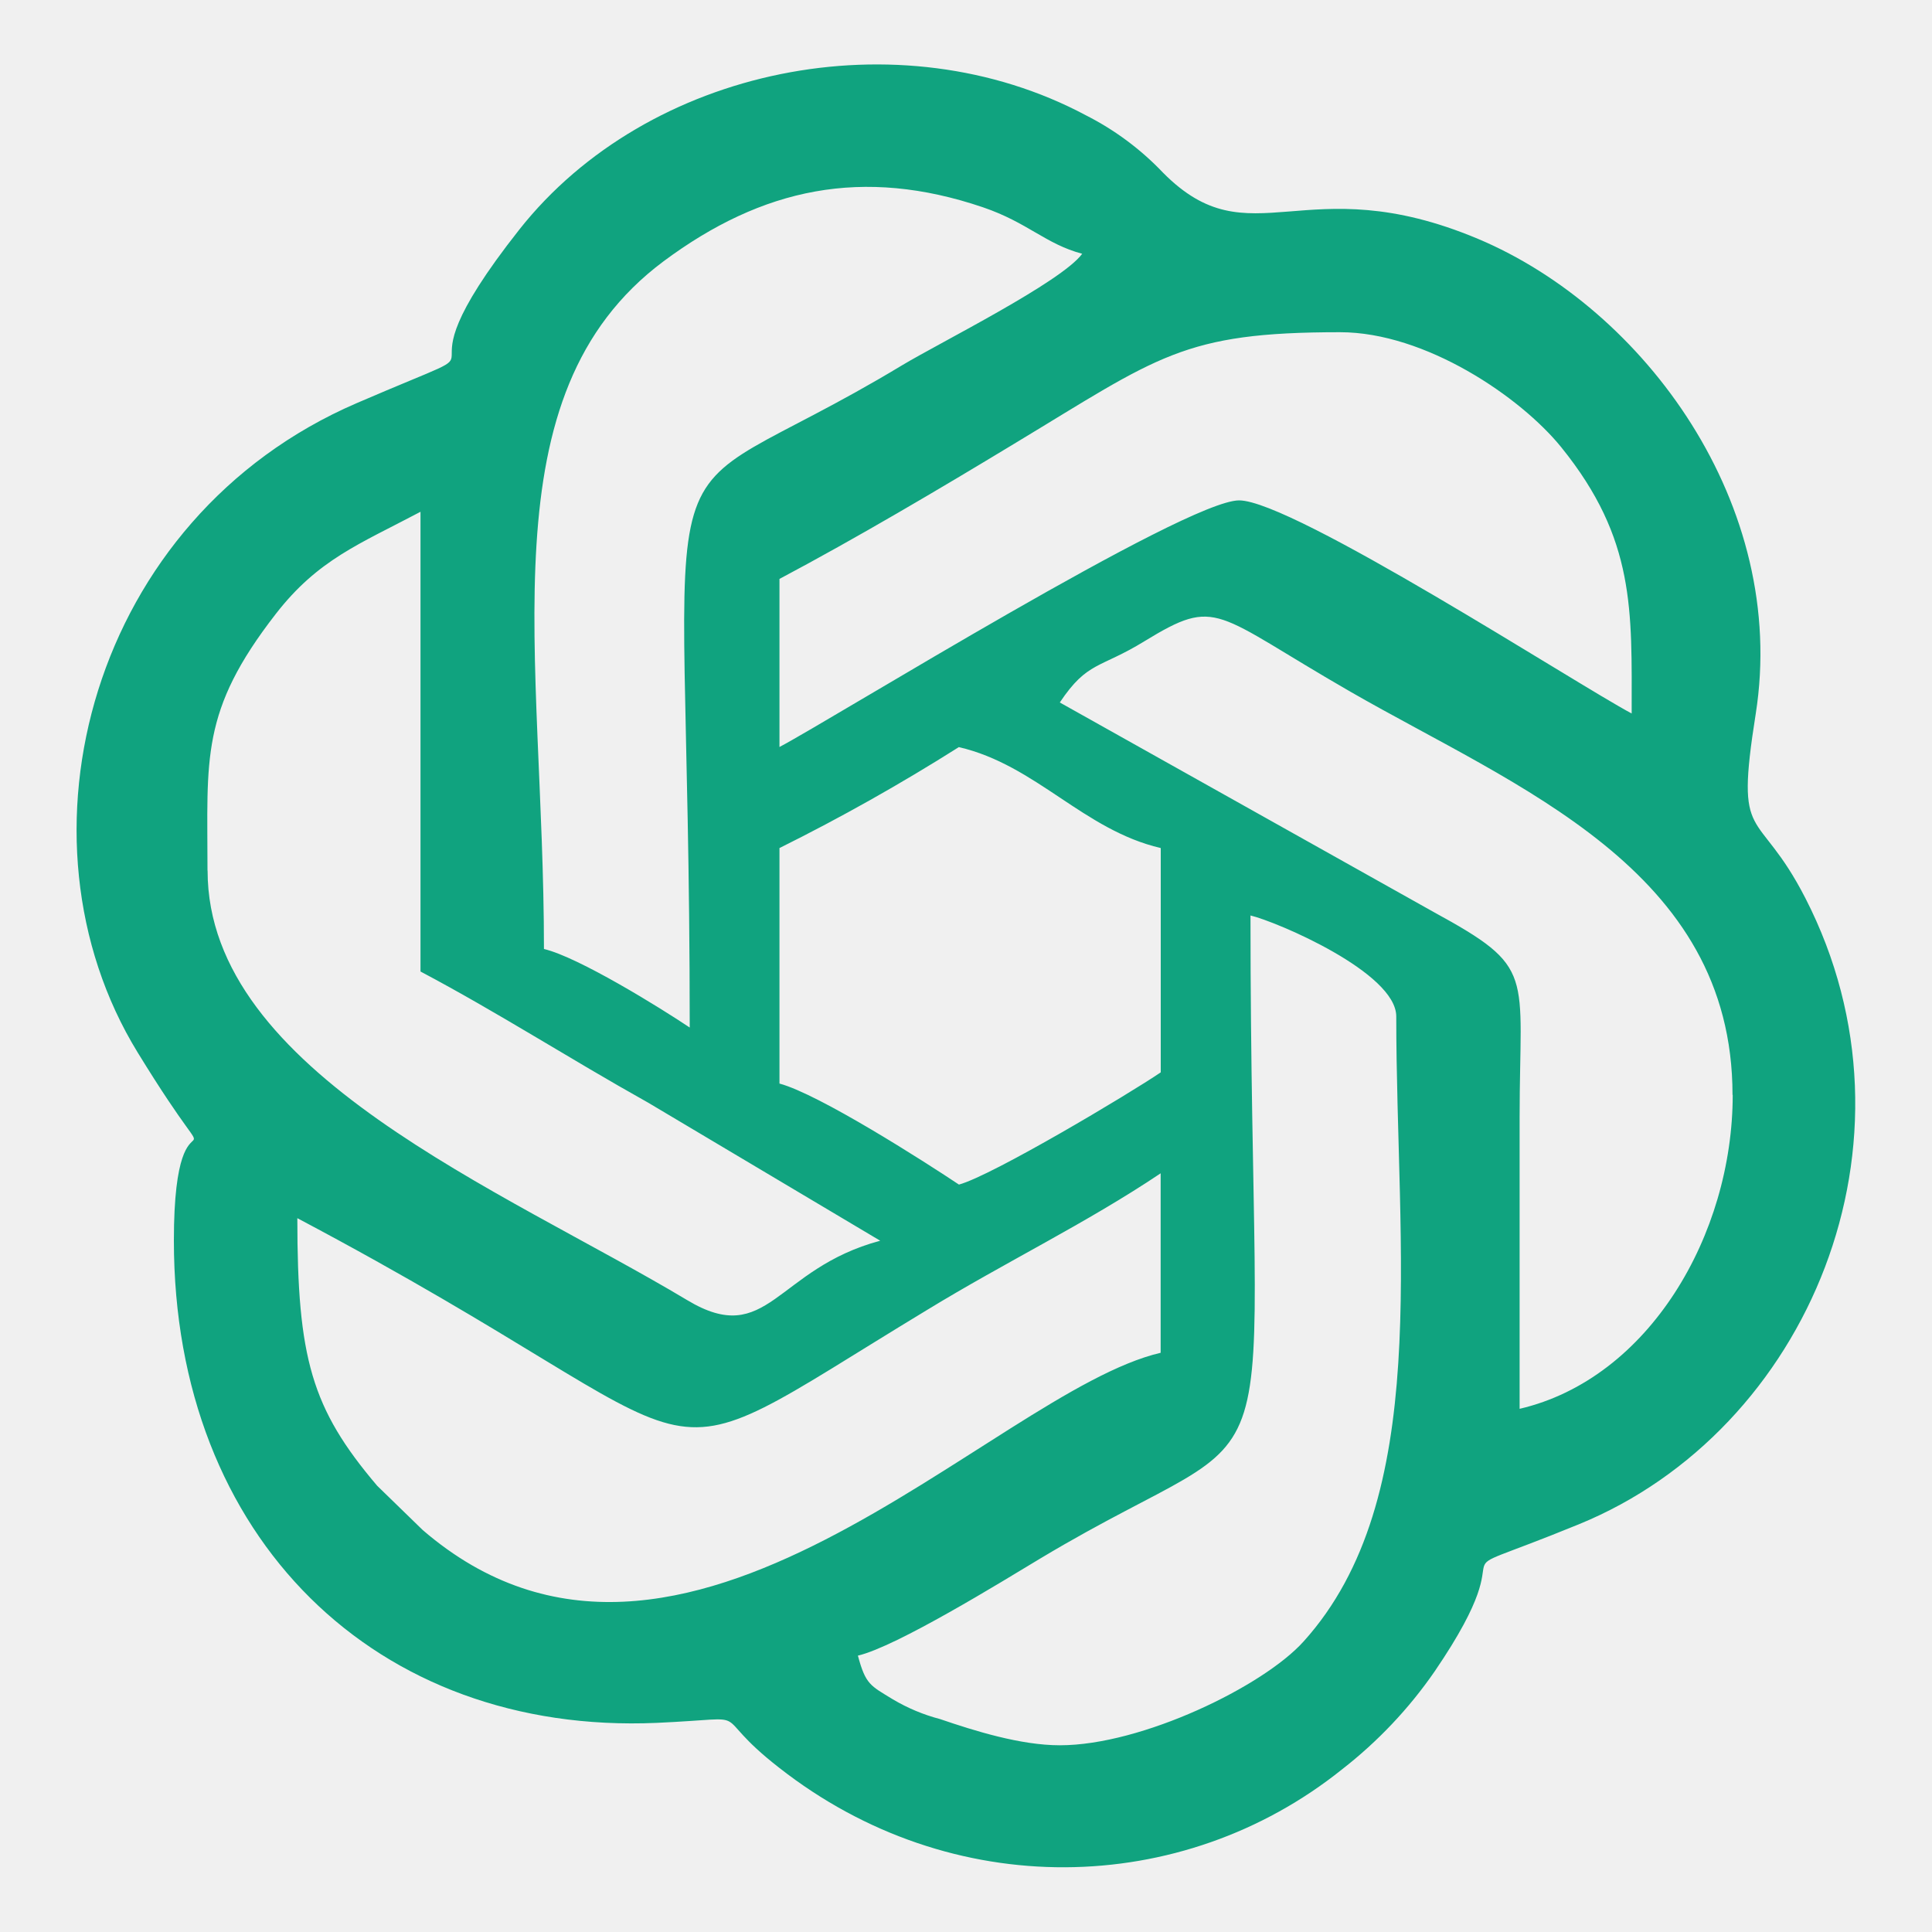
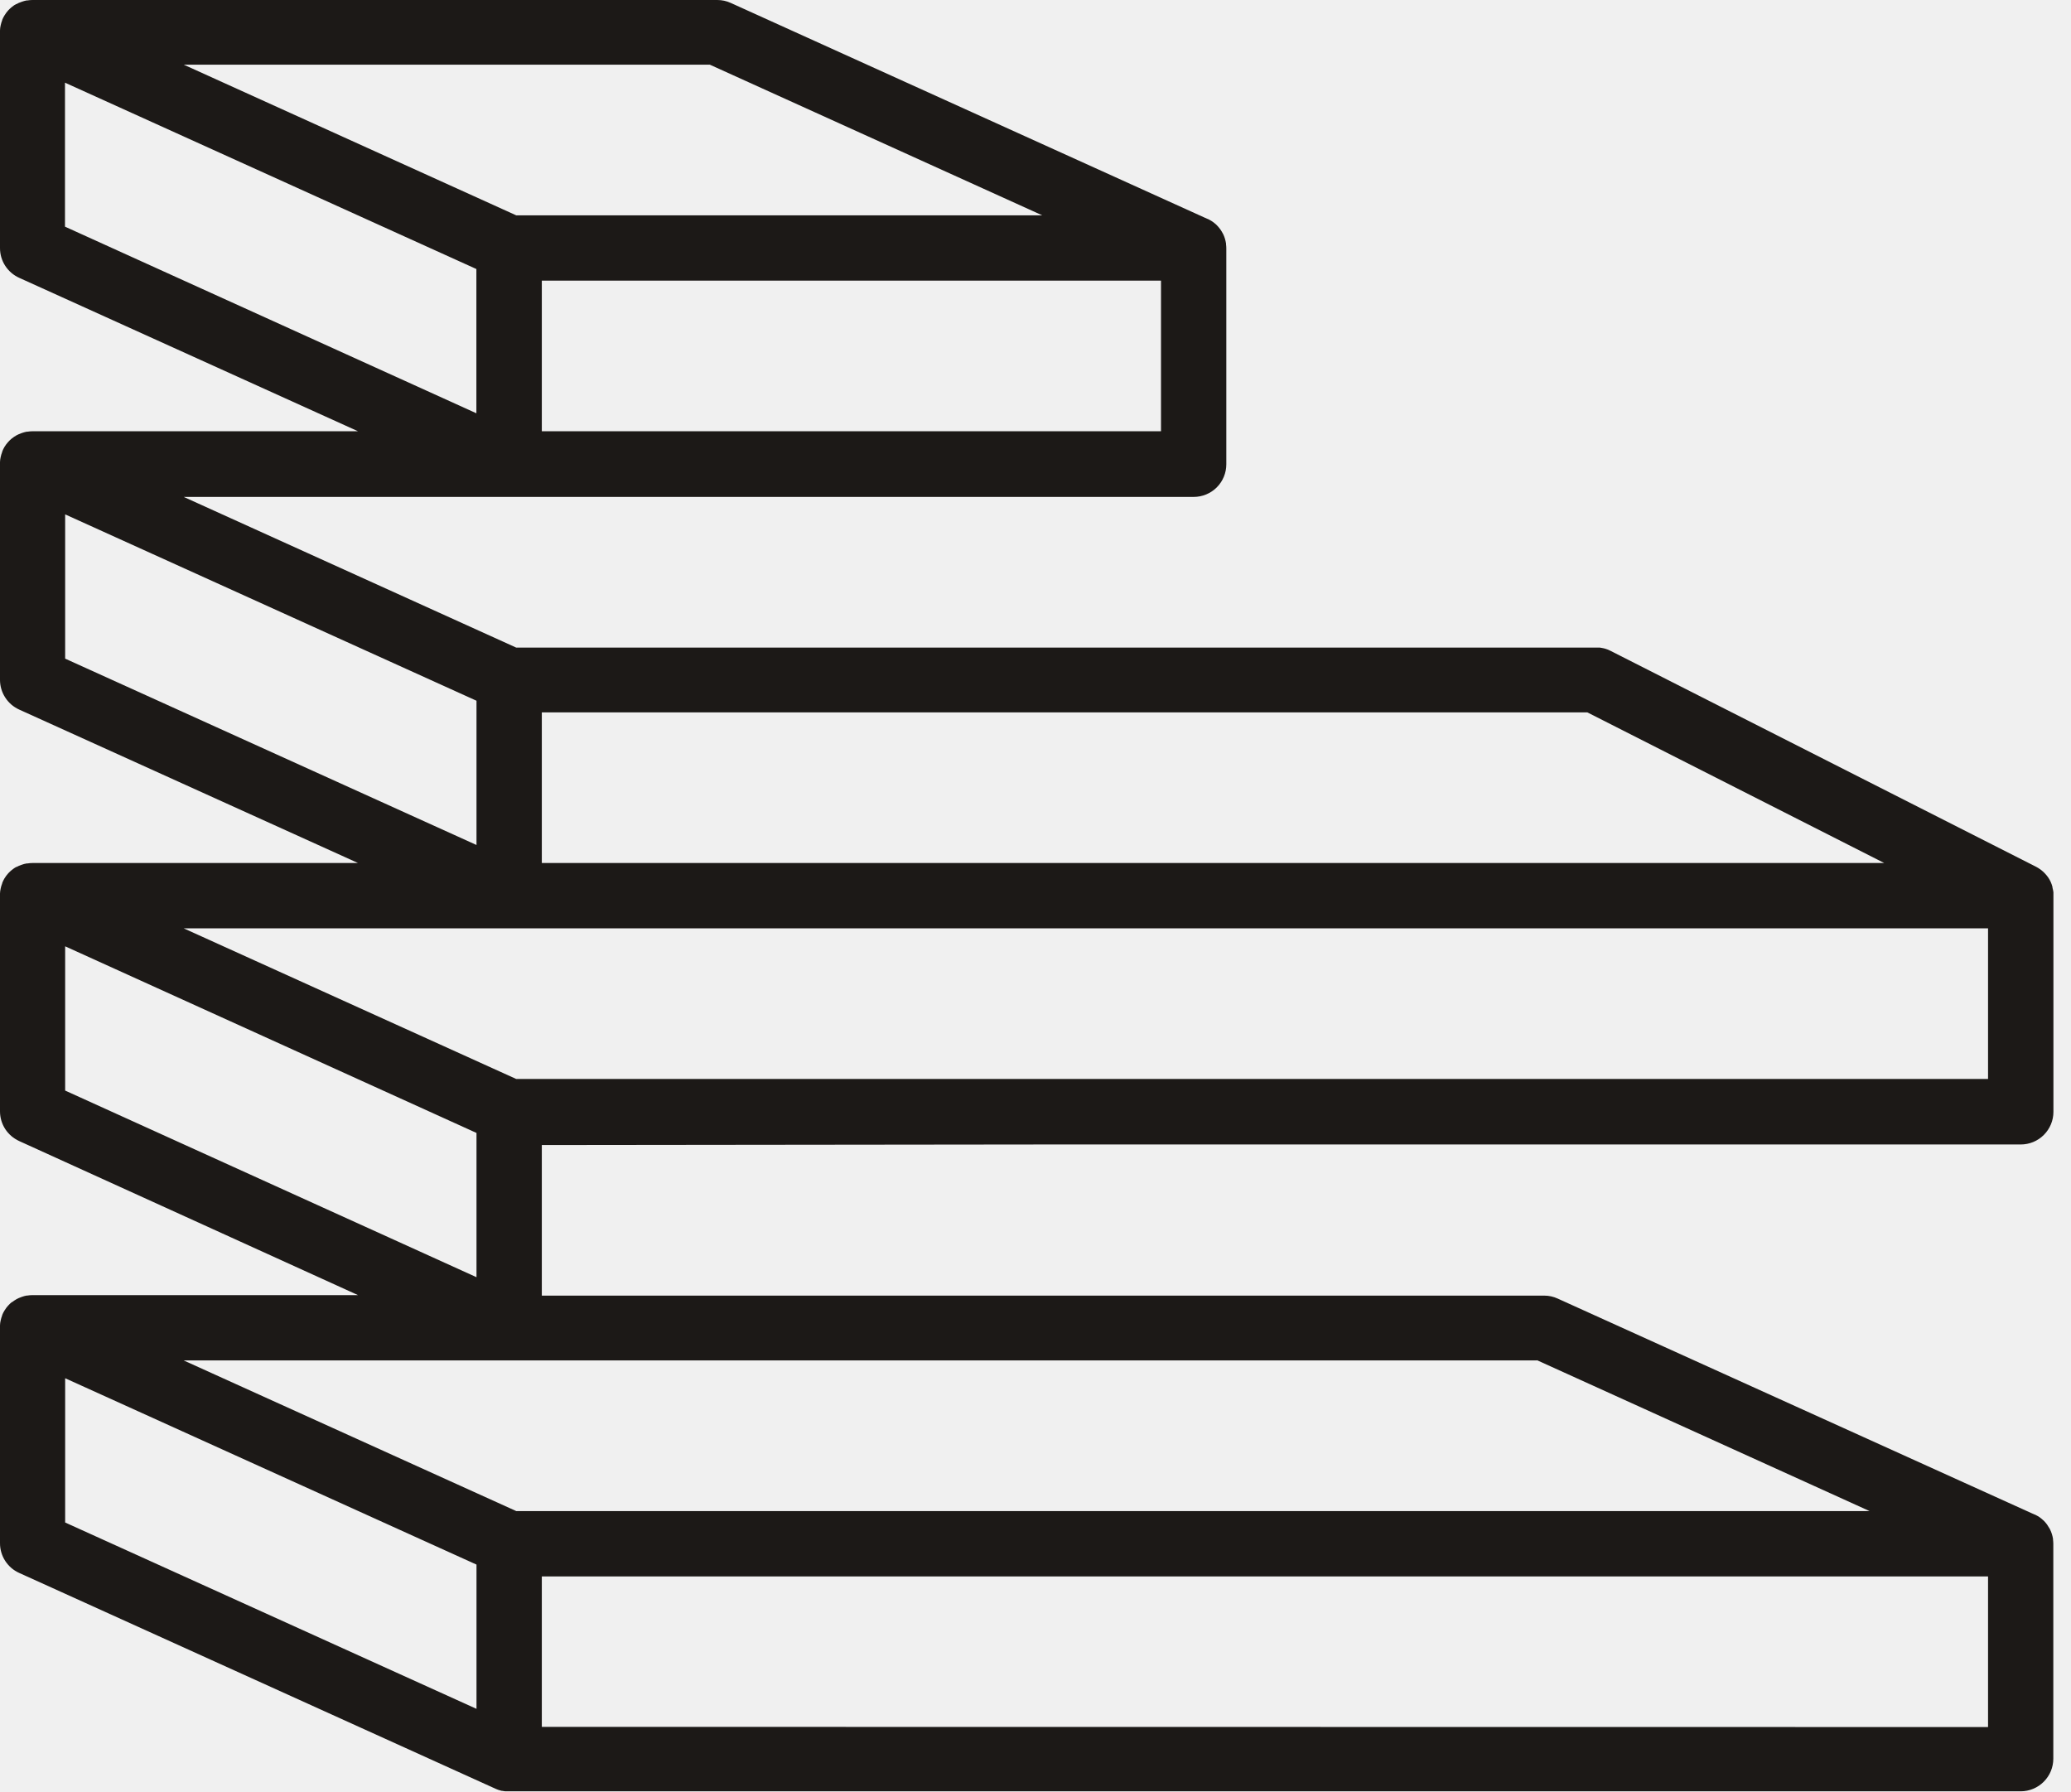
- <svg xmlns="http://www.w3.org/2000/svg" width="20" height="20" viewBox="0 0 20 20" fill="none">
-   <g clip-path="url(#clip0_138_988)">
-     <path d="M10.971 18.067C10.565 18.067 10.089 17.918 9.732 17.796C9.56 17.751 9.395 17.682 9.242 17.591C9.01 17.449 8.961 17.439 8.881 17.139C9.282 17.045 10.368 16.375 10.775 16.13C13.489 14.505 12.945 15.94 12.945 9.477C13.219 9.542 14.454 10.068 14.454 10.522C14.454 12.948 14.829 15.514 13.495 16.992C13.079 17.456 11.821 18.067 10.972 18.067H10.971ZM3.077 12.61C7.791 15.105 6.438 15.473 9.598 13.56C10.41 13.064 11.246 12.662 12.015 12.146V14.004C10.273 14.409 7.051 18.142 4.376 15.839L3.904 15.38C3.224 14.579 3.078 14.06 3.078 12.611L3.077 12.61ZM9.926 12.262C9.563 12.02 8.477 11.326 8.069 11.217V8.779C8.705 8.463 9.325 8.114 9.926 7.734C10.727 7.92 11.215 8.592 12.016 8.779V11.101C11.691 11.322 10.269 12.171 9.926 12.263V12.262ZM2.148 9.011C2.148 7.851 2.07 7.365 2.856 6.354C3.293 5.791 3.722 5.632 4.353 5.298V10.057C5.157 10.483 5.881 10.951 6.71 11.415L9.112 12.844C8.027 13.134 7.951 13.962 7.114 13.459C5.206 12.316 2.149 11.101 2.149 9.013L2.148 9.011ZM17.937 11.333C17.937 12.783 17.069 14.272 15.731 14.584V11.566C15.731 10.056 15.908 10.024 14.839 9.44L10.971 7.272C11.259 6.842 11.383 6.924 11.849 6.637C12.609 6.173 12.56 6.344 13.982 7.162C15.7 8.15 17.935 8.995 17.935 11.335L17.937 11.333ZM8.069 7.734V5.993C8.866 5.57 9.722 5.064 10.5 4.593C11.997 3.69 12.241 3.439 13.872 3.439C14.756 3.439 15.741 4.109 16.163 4.631C16.932 5.583 16.891 6.32 16.891 7.386C16.324 7.085 13.383 5.18 12.827 5.18C12.271 5.18 8.641 7.43 8.067 7.734H8.069ZM7.14 10.637C6.842 10.437 5.989 9.908 5.631 9.824C5.631 6.756 5.013 4.089 6.869 2.705C7.891 1.945 8.932 1.724 10.176 2.146C10.64 2.304 10.823 2.526 11.203 2.627C10.988 2.92 9.732 3.545 9.339 3.781C6.521 5.481 7.14 3.917 7.14 10.637ZM1.8 12.843C1.8 15.926 3.899 17.962 6.8 17.835C7.89 17.786 7.288 17.694 8.065 18.299C9.848 19.698 12.236 19.643 13.892 18.317C14.261 18.03 14.585 17.688 14.851 17.303C15.912 15.748 14.651 16.472 16.345 15.779C18.719 14.808 19.98 11.816 18.69 9.299C18.19 8.323 17.956 8.773 18.175 7.391C18.516 5.229 17.023 3.198 15.301 2.473C13.498 1.715 12.948 2.705 12.04 1.788C11.81 1.546 11.54 1.345 11.242 1.194C9.307 0.161 6.706 0.695 5.378 2.374C3.895 4.252 5.551 3.372 3.693 4.173C0.943 5.358 0.061 8.672 1.425 10.895C2.46 12.582 1.8 10.985 1.8 12.841V12.843Z" fill="#10A37F" />
-   </g>
-   <defs>
-     <clipPath id="clip0_138_988">
-       <rect width="18.667" height="18.667" fill="white" transform="translate(0.666626 0.666672)" />
-     </clipPath>
-   </defs>
+ <svg xmlns="http://www.w3.org/2000/svg" width="37" height="32" viewBox="0 0 37 32" fill="none">
+   <path d="M18.668 20.445H36.102C36.257 20.445 36.406 20.384 36.515 20.274C36.624 20.165 36.686 20.017 36.686 19.862V16C36.686 15.98 36.686 15.96 36.686 15.94C36.682 15.912 36.677 15.884 36.669 15.857C36.67 15.853 36.67 15.849 36.669 15.845C36.662 15.816 36.652 15.788 36.64 15.761L36.635 15.749C36.623 15.723 36.608 15.698 36.592 15.674C36.575 15.65 36.558 15.629 36.538 15.608L36.528 15.597C36.509 15.577 36.488 15.559 36.466 15.541L36.453 15.532C36.429 15.514 36.404 15.499 36.378 15.485L28.774 11.627L28.761 11.621L28.727 11.605L28.704 11.597L28.674 11.587L28.645 11.58L28.619 11.575L28.584 11.569H28.564H28.523H9.223L3.282 8.877H21.326C21.48 8.877 21.629 8.816 21.738 8.707C21.848 8.597 21.909 8.449 21.909 8.294V4.437C21.909 4.413 21.907 4.389 21.904 4.365V4.351C21.895 4.291 21.878 4.234 21.852 4.18L21.846 4.17C21.833 4.145 21.818 4.12 21.802 4.097C21.799 4.092 21.796 4.089 21.792 4.085C21.776 4.062 21.756 4.04 21.736 4.02L21.728 4.012C21.706 3.992 21.683 3.974 21.659 3.957C21.632 3.939 21.604 3.924 21.576 3.91H21.571L13.055 0.052C12.979 0.017 12.897 -0 12.814 5.69448e-07H0.58C0.549 0 0.518 0.003 0.488 0.008H0.474C0.446 0.014 0.418 0.021 0.391 0.031L0.378 0.036C0.349 0.045 0.321 0.057 0.295 0.073H0.288C0.263 0.086 0.239 0.103 0.217 0.121L0.211 0.125C0.189 0.143 0.168 0.163 0.148 0.184L0.138 0.196C0.119 0.217 0.102 0.24 0.088 0.264C0.084 0.268 0.082 0.272 0.079 0.277C0.064 0.302 0.05 0.328 0.039 0.356V0.362C0.028 0.391 0.018 0.421 0.012 0.452C0.005 0.481 0.001 0.511 1.16819e-07 0.542C1.16819e-07 0.548 1.16819e-07 0.553 1.16819e-07 0.559C1.16819e-07 0.565 1.16819e-07 0.569 1.16819e-07 0.574V4.432C8.93001e-05 4.545 0.032 4.654 0.093 4.748C0.154 4.842 0.241 4.917 0.343 4.963L6.396 7.704H0.58C0.549 7.704 0.518 7.707 0.488 7.712H0.474C0.446 7.718 0.418 7.726 0.391 7.735L0.378 7.74C0.35 7.75 0.322 7.762 0.295 7.776L0.288 7.781C0.263 7.795 0.239 7.811 0.217 7.829L0.211 7.833C0.188 7.851 0.168 7.871 0.148 7.893L0.138 7.905C0.119 7.926 0.102 7.948 0.088 7.972L0.079 7.985C0.064 8.011 0.05 8.039 0.039 8.068V8.074C0.028 8.103 0.018 8.133 0.012 8.164C0.005 8.194 0.001 8.224 1.16819e-07 8.254C1.16819e-07 8.26 1.16819e-07 8.266 1.16819e-07 8.272C1.16819e-07 8.277 1.16819e-07 8.281 1.16819e-07 8.286V12.144C-7.08641e-05 12.256 0.032 12.366 0.093 12.46C0.154 12.555 0.24 12.629 0.343 12.676L6.396 15.417H0.58C0.549 15.417 0.518 15.42 0.488 15.425H0.474C0.446 15.43 0.418 15.437 0.391 15.447L0.378 15.452C0.35 15.461 0.322 15.473 0.295 15.488H0.288C0.263 15.502 0.239 15.519 0.217 15.537C0.214 15.538 0.212 15.539 0.211 15.541C0.189 15.559 0.168 15.579 0.148 15.6L0.138 15.612C0.119 15.633 0.102 15.656 0.088 15.68C0.084 15.684 0.082 15.688 0.079 15.693C0.063 15.72 0.05 15.747 0.039 15.776V15.782C0.027 15.811 0.018 15.841 0.012 15.872C0.005 15.902 0.001 15.932 1.16819e-07 15.962C1.16819e-07 15.968 1.16819e-07 15.974 1.16819e-07 15.98C1.16819e-07 15.985 1.16819e-07 15.99 1.16819e-07 15.995V19.853C8.93001e-05 19.965 0.032 20.075 0.093 20.169C0.154 20.263 0.241 20.337 0.343 20.384L6.396 23.136H0.58C0.549 23.136 0.518 23.139 0.488 23.144H0.474C0.446 23.15 0.418 23.157 0.391 23.167L0.378 23.172C0.35 23.181 0.322 23.194 0.295 23.208L0.288 23.213C0.263 23.227 0.239 23.243 0.217 23.261H0.211C0.188 23.279 0.168 23.299 0.148 23.321L0.138 23.332C0.119 23.353 0.102 23.376 0.088 23.4L0.079 23.413C0.064 23.438 0.05 23.464 0.039 23.492V23.498C0.028 23.527 0.018 23.557 0.012 23.588C0.005 23.617 0.001 23.647 1.16819e-07 23.677C1.16819e-07 23.683 1.16819e-07 23.689 1.16819e-07 23.695C1.16819e-07 23.702 1.16819e-07 23.704 1.16819e-07 23.709V27.567C-7.08641e-05 27.68 0.032 27.79 0.093 27.884C0.154 27.978 0.24 28.053 0.343 28.099L8.859 31.957C8.873 31.963 8.888 31.969 8.902 31.974L8.915 31.978C8.932 31.983 8.947 31.988 8.964 31.992H8.974C8.991 31.995 9.008 31.998 9.026 32H9.034C9.054 32 9.075 32 9.096 32H36.101C36.255 32 36.404 31.939 36.513 31.829C36.623 31.72 36.684 31.571 36.684 31.417V27.578C36.684 27.554 36.682 27.53 36.679 27.507V27.492C36.67 27.434 36.653 27.378 36.627 27.325L36.622 27.314C36.608 27.289 36.593 27.265 36.577 27.242L36.568 27.229C36.55 27.206 36.532 27.184 36.512 27.164L36.503 27.157C36.482 27.137 36.459 27.118 36.435 27.101C36.408 27.084 36.38 27.068 36.352 27.055H36.347L27.83 23.198C27.754 23.163 27.672 23.145 27.589 23.145H9.68V20.455L18.668 20.445ZM9.68 7.704V5.013H20.742V7.704H9.68ZM12.681 1.155L18.621 3.847H9.223L3.282 1.155H12.681ZM1.161 1.477L8.511 4.806V7.383L1.161 4.049V1.477ZM11.691 15.417H9.68V12.726H28.359L33.663 15.417H11.691ZM1.164 9.189L8.513 12.518V15.095L1.164 11.766V9.189ZM9.097 16.584H35.518V19.275H9.223L3.282 16.584H9.097ZM1.164 16.905L8.513 20.239V22.816L1.164 19.482V16.905ZM1.164 24.621L8.513 27.95V30.527L1.164 27.198V24.621ZM9.68 30.849V28.161H35.518V30.852L9.68 30.849ZM27.46 24.299L33.401 26.994H9.223L3.282 24.303H27.46V24.299Z" fill="#1C1917" />
</svg>
